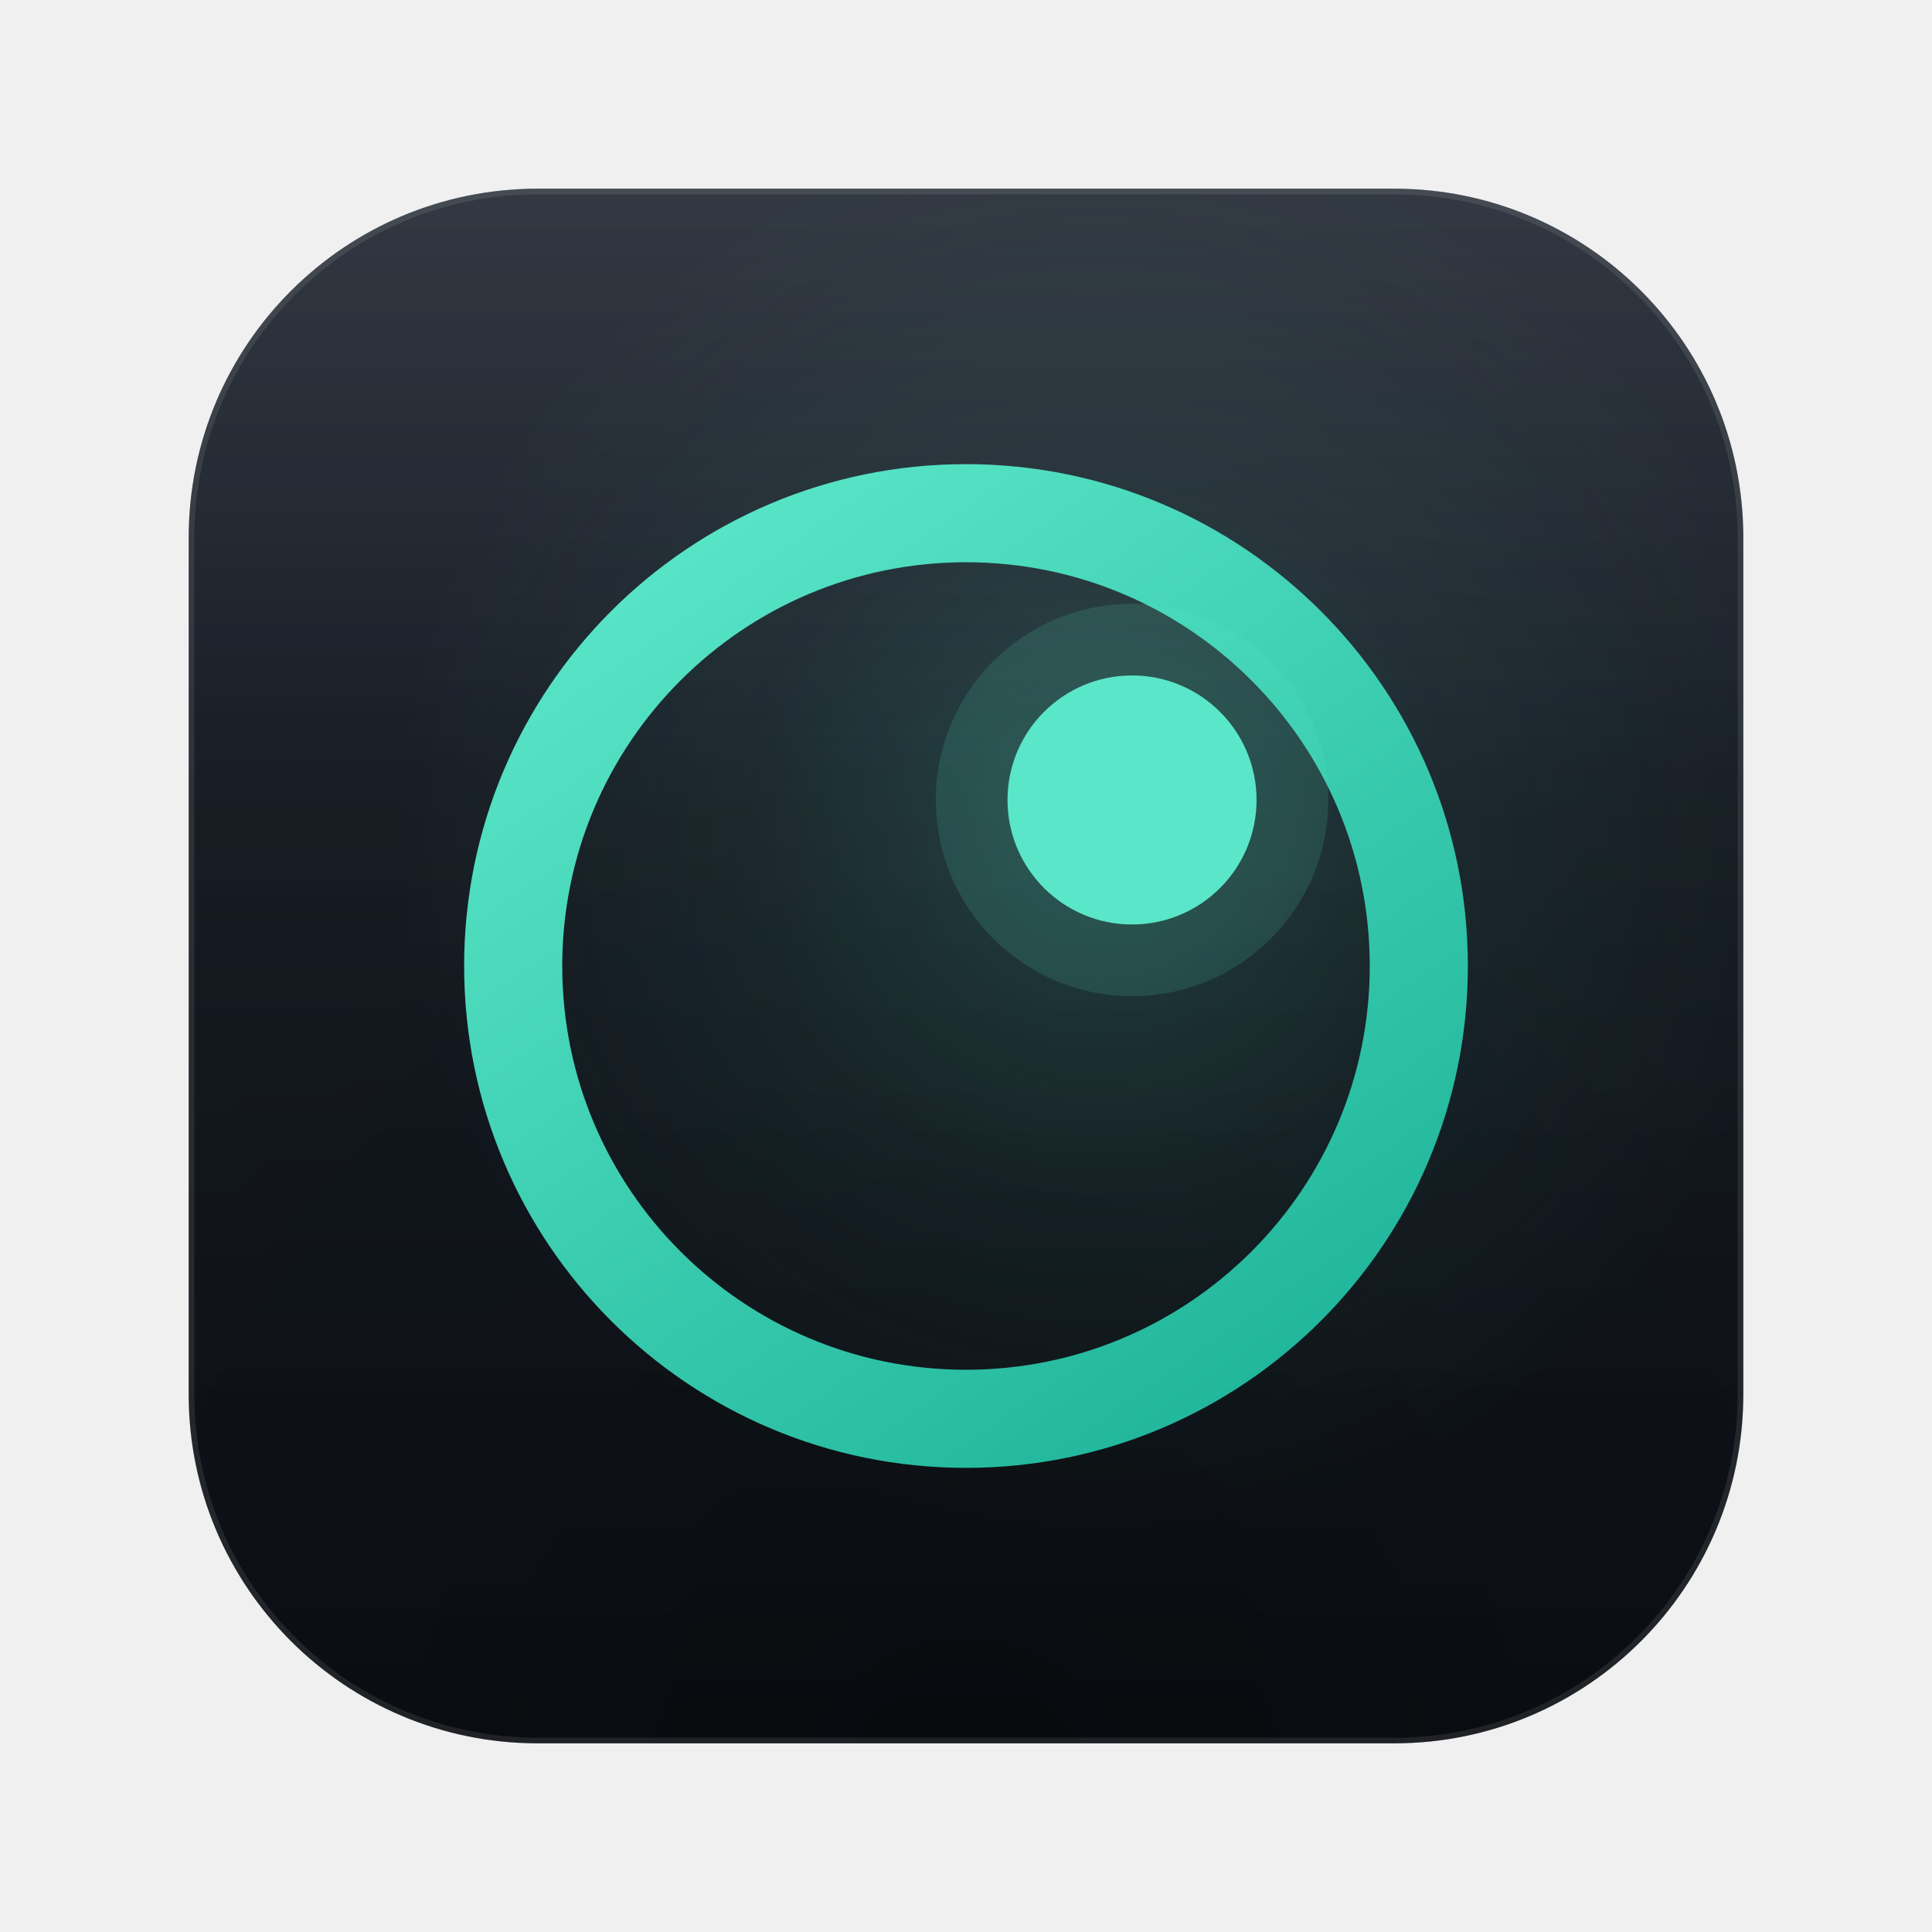
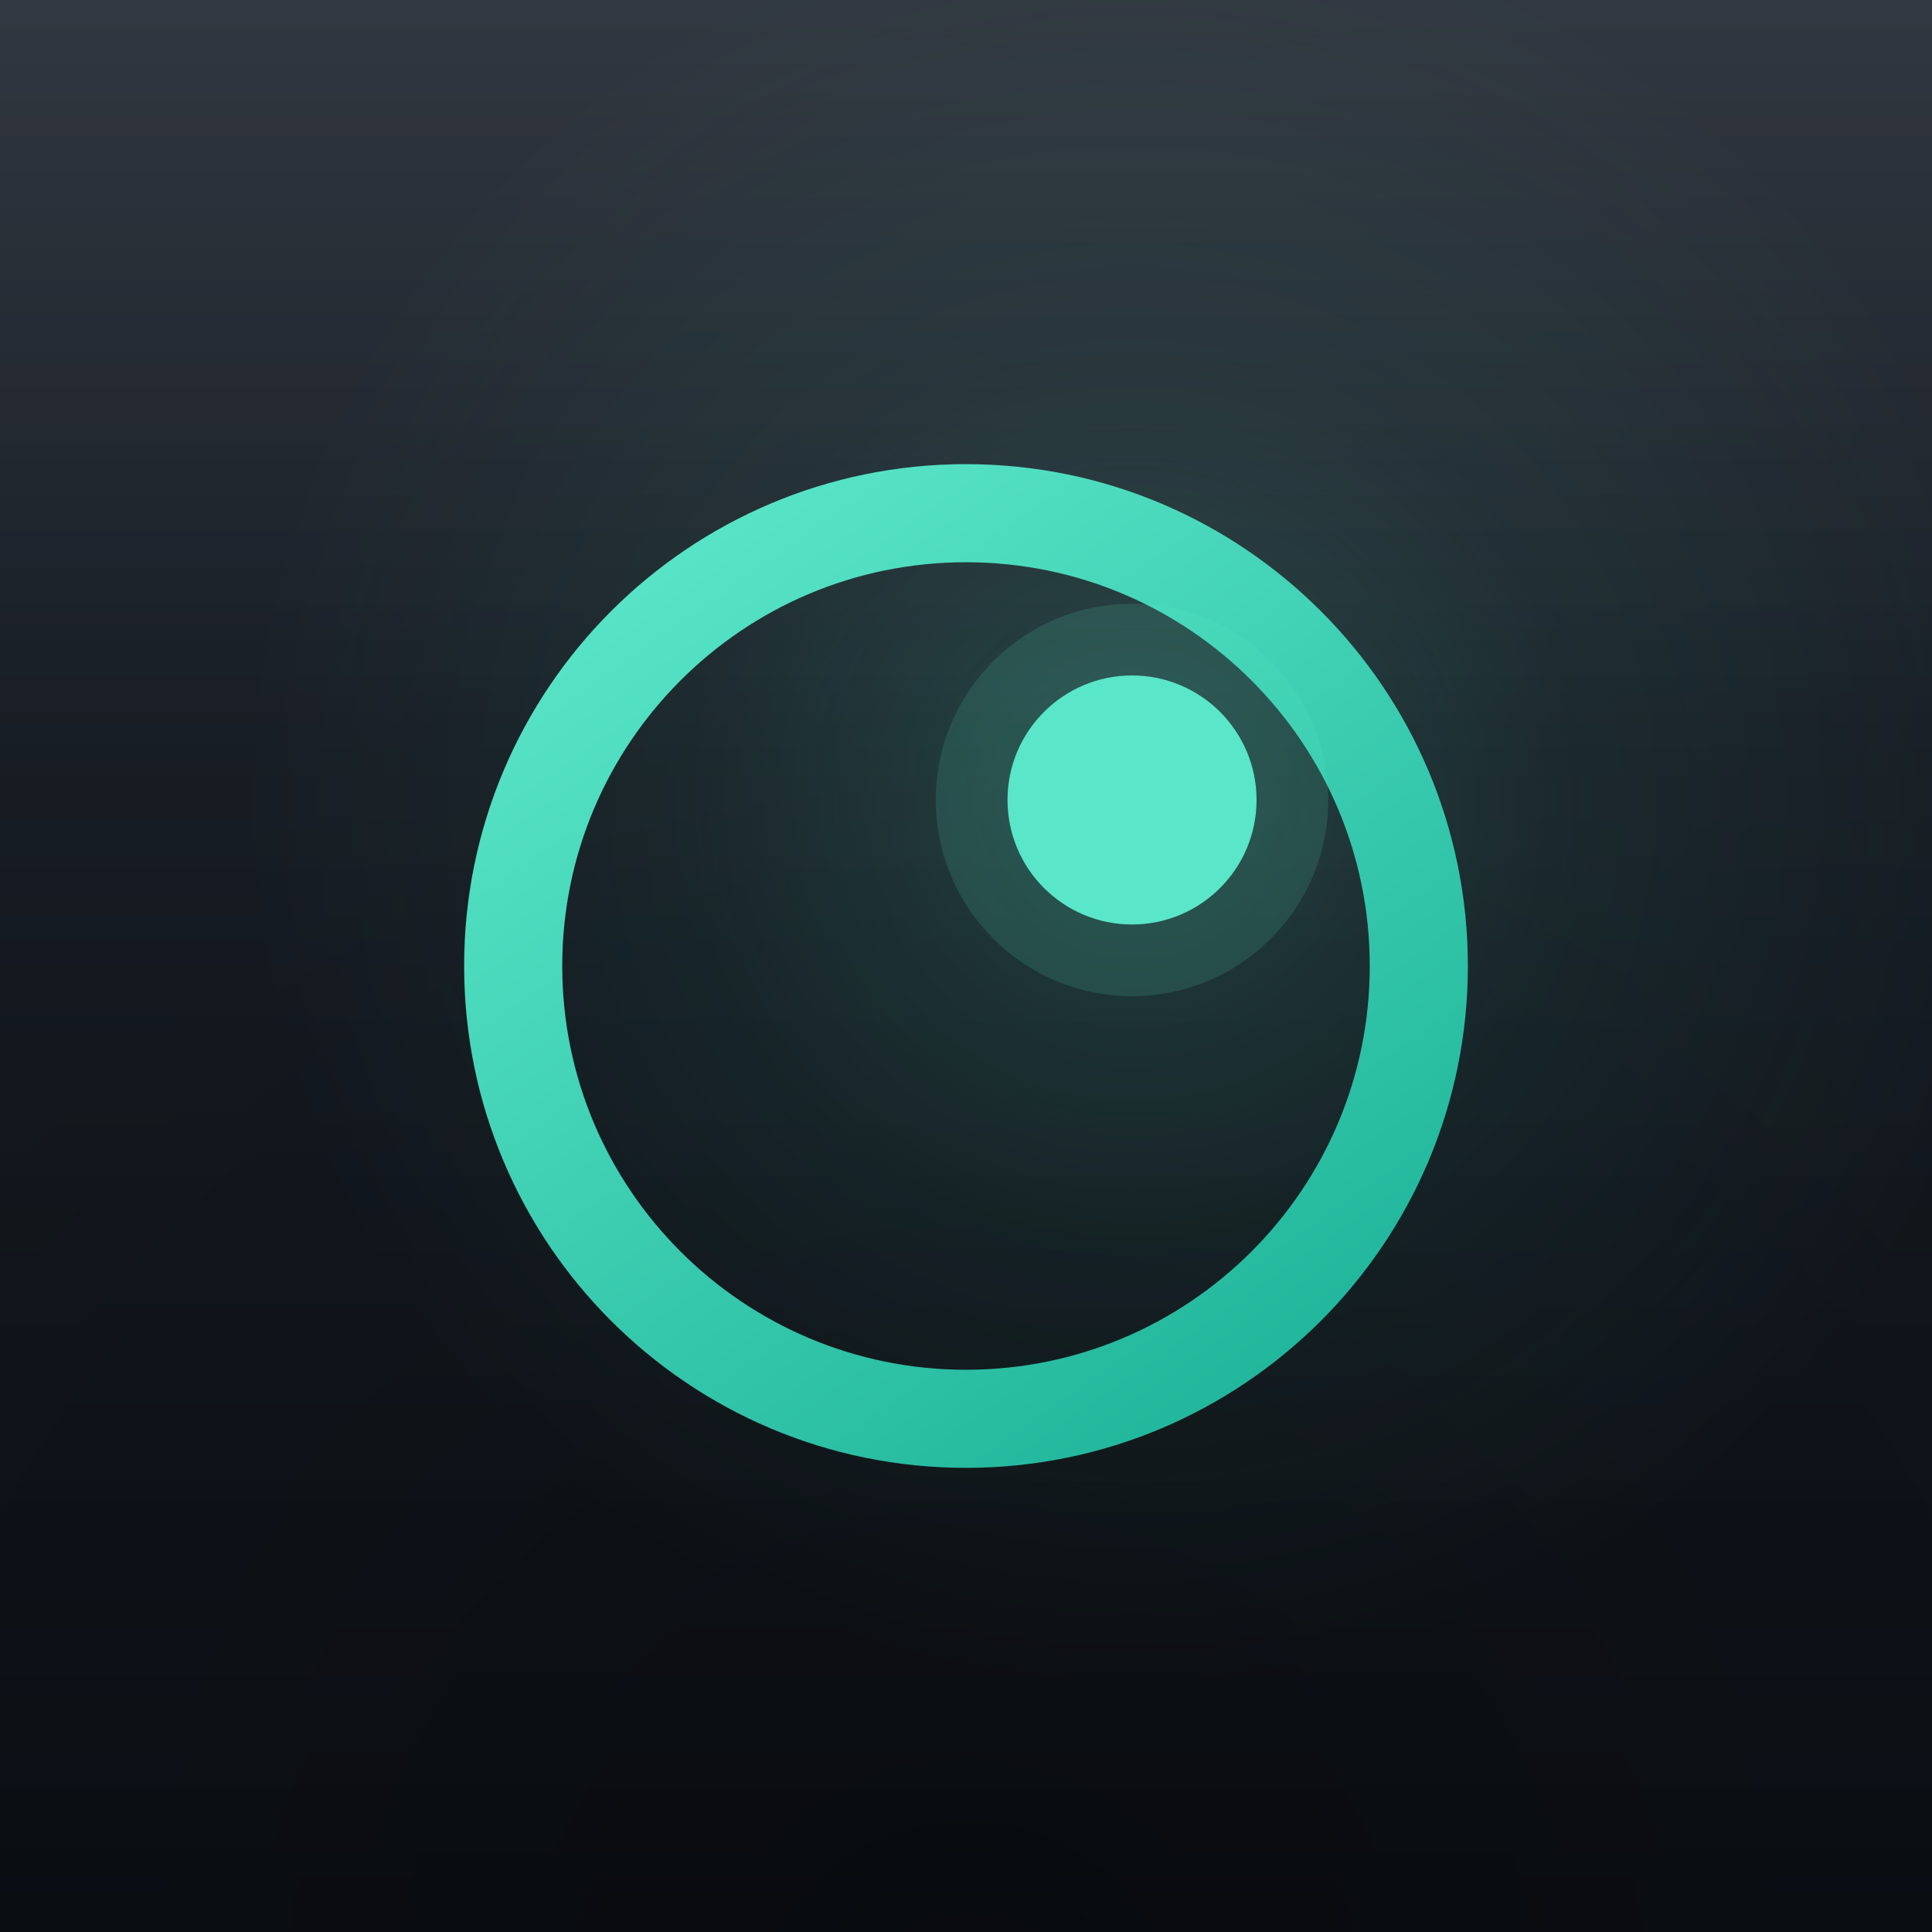
<svg xmlns="http://www.w3.org/2000/svg" viewBox="0 0 1024 1024" width="1024" height="1024">
  <defs>
    <linearGradient id="glassBody" x1="0" y1="0" x2="0" y2="1">
      <stop offset="0" stop-color="#1B222C" />
      <stop offset="0.55" stop-color="#10151C" />
      <stop offset="1" stop-color="#0B0E13" />
    </linearGradient>
    <linearGradient id="irisRing" x1="0.15" y1="0" x2="0.85" y2="1">
      <stop offset="0" stop-color="#5AE6C8" />
      <stop offset="1" stop-color="#1FB59A" />
    </linearGradient>
    <radialGradient id="auraField" cx="0.586" cy="0.414" r="0.46">
      <stop offset="0" stop-color="#5AE6C8" stop-opacity="0.20" />
      <stop offset="0.5" stop-color="#5AE6C8" stop-opacity="0.06" />
      <stop offset="1" stop-color="#5AE6C8" stop-opacity="0" />
    </radialGradient>
    <linearGradient id="glassSheen" x1="0" y1="0" x2="0" y2="1">
      <stop offset="0" stop-color="#FFFFFF" stop-opacity="0.10" />
      <stop offset="0.4" stop-color="#FFFFFF" stop-opacity="0.015" />
      <stop offset="1" stop-color="#FFFFFF" stop-opacity="0" />
    </linearGradient>
    <radialGradient id="baseVignette" cx="0.5" cy="1.05" r="0.75">
      <stop offset="0" stop-color="#000000" stop-opacity="0.28" />
      <stop offset="0.6" stop-color="#000000" stop-opacity="0.06" />
      <stop offset="1" stop-color="#000000" stop-opacity="0" />
    </radialGradient>
  </defs>
-   <rect x="100" y="100" width="824" height="824" rx="185" fill="url(#glassBody)" />
-   <rect x="100" y="100" width="824" height="824" rx="185" fill="url(#baseVignette)" />
-   <rect x="100" y="100" width="824" height="824" rx="185" fill="url(#auraField)" />
-   <rect x="100" y="100" width="824" height="824" rx="185" fill="url(#glassSheen)" />
-   <rect x="101.5" y="101.5" width="821" height="821" rx="183.5" fill="none" stroke="#FFFFFF" stroke-opacity="0.09" stroke-width="3" />
+   <rect x="0" y="0" width="1024" height="1024" fill="url(#glassBody)" />
+   <rect x="0" y="0" width="1024" height="1024" fill="url(#baseVignette)" />
+   <rect x="0" y="0" width="1024" height="1024" fill="url(#auraField)" />
+   <rect x="0" y="0" width="1024" height="1024" fill="url(#glassSheen)" />
  <circle cx="512" cy="512" r="240" fill="none" stroke="url(#irisRing)" stroke-width="52" />
  <circle cx="600" cy="424" r="104" fill="#5AE6C8" opacity="0.14" />
  <circle cx="600" cy="424" r="66" fill="#5AE6C8" />
</svg>
